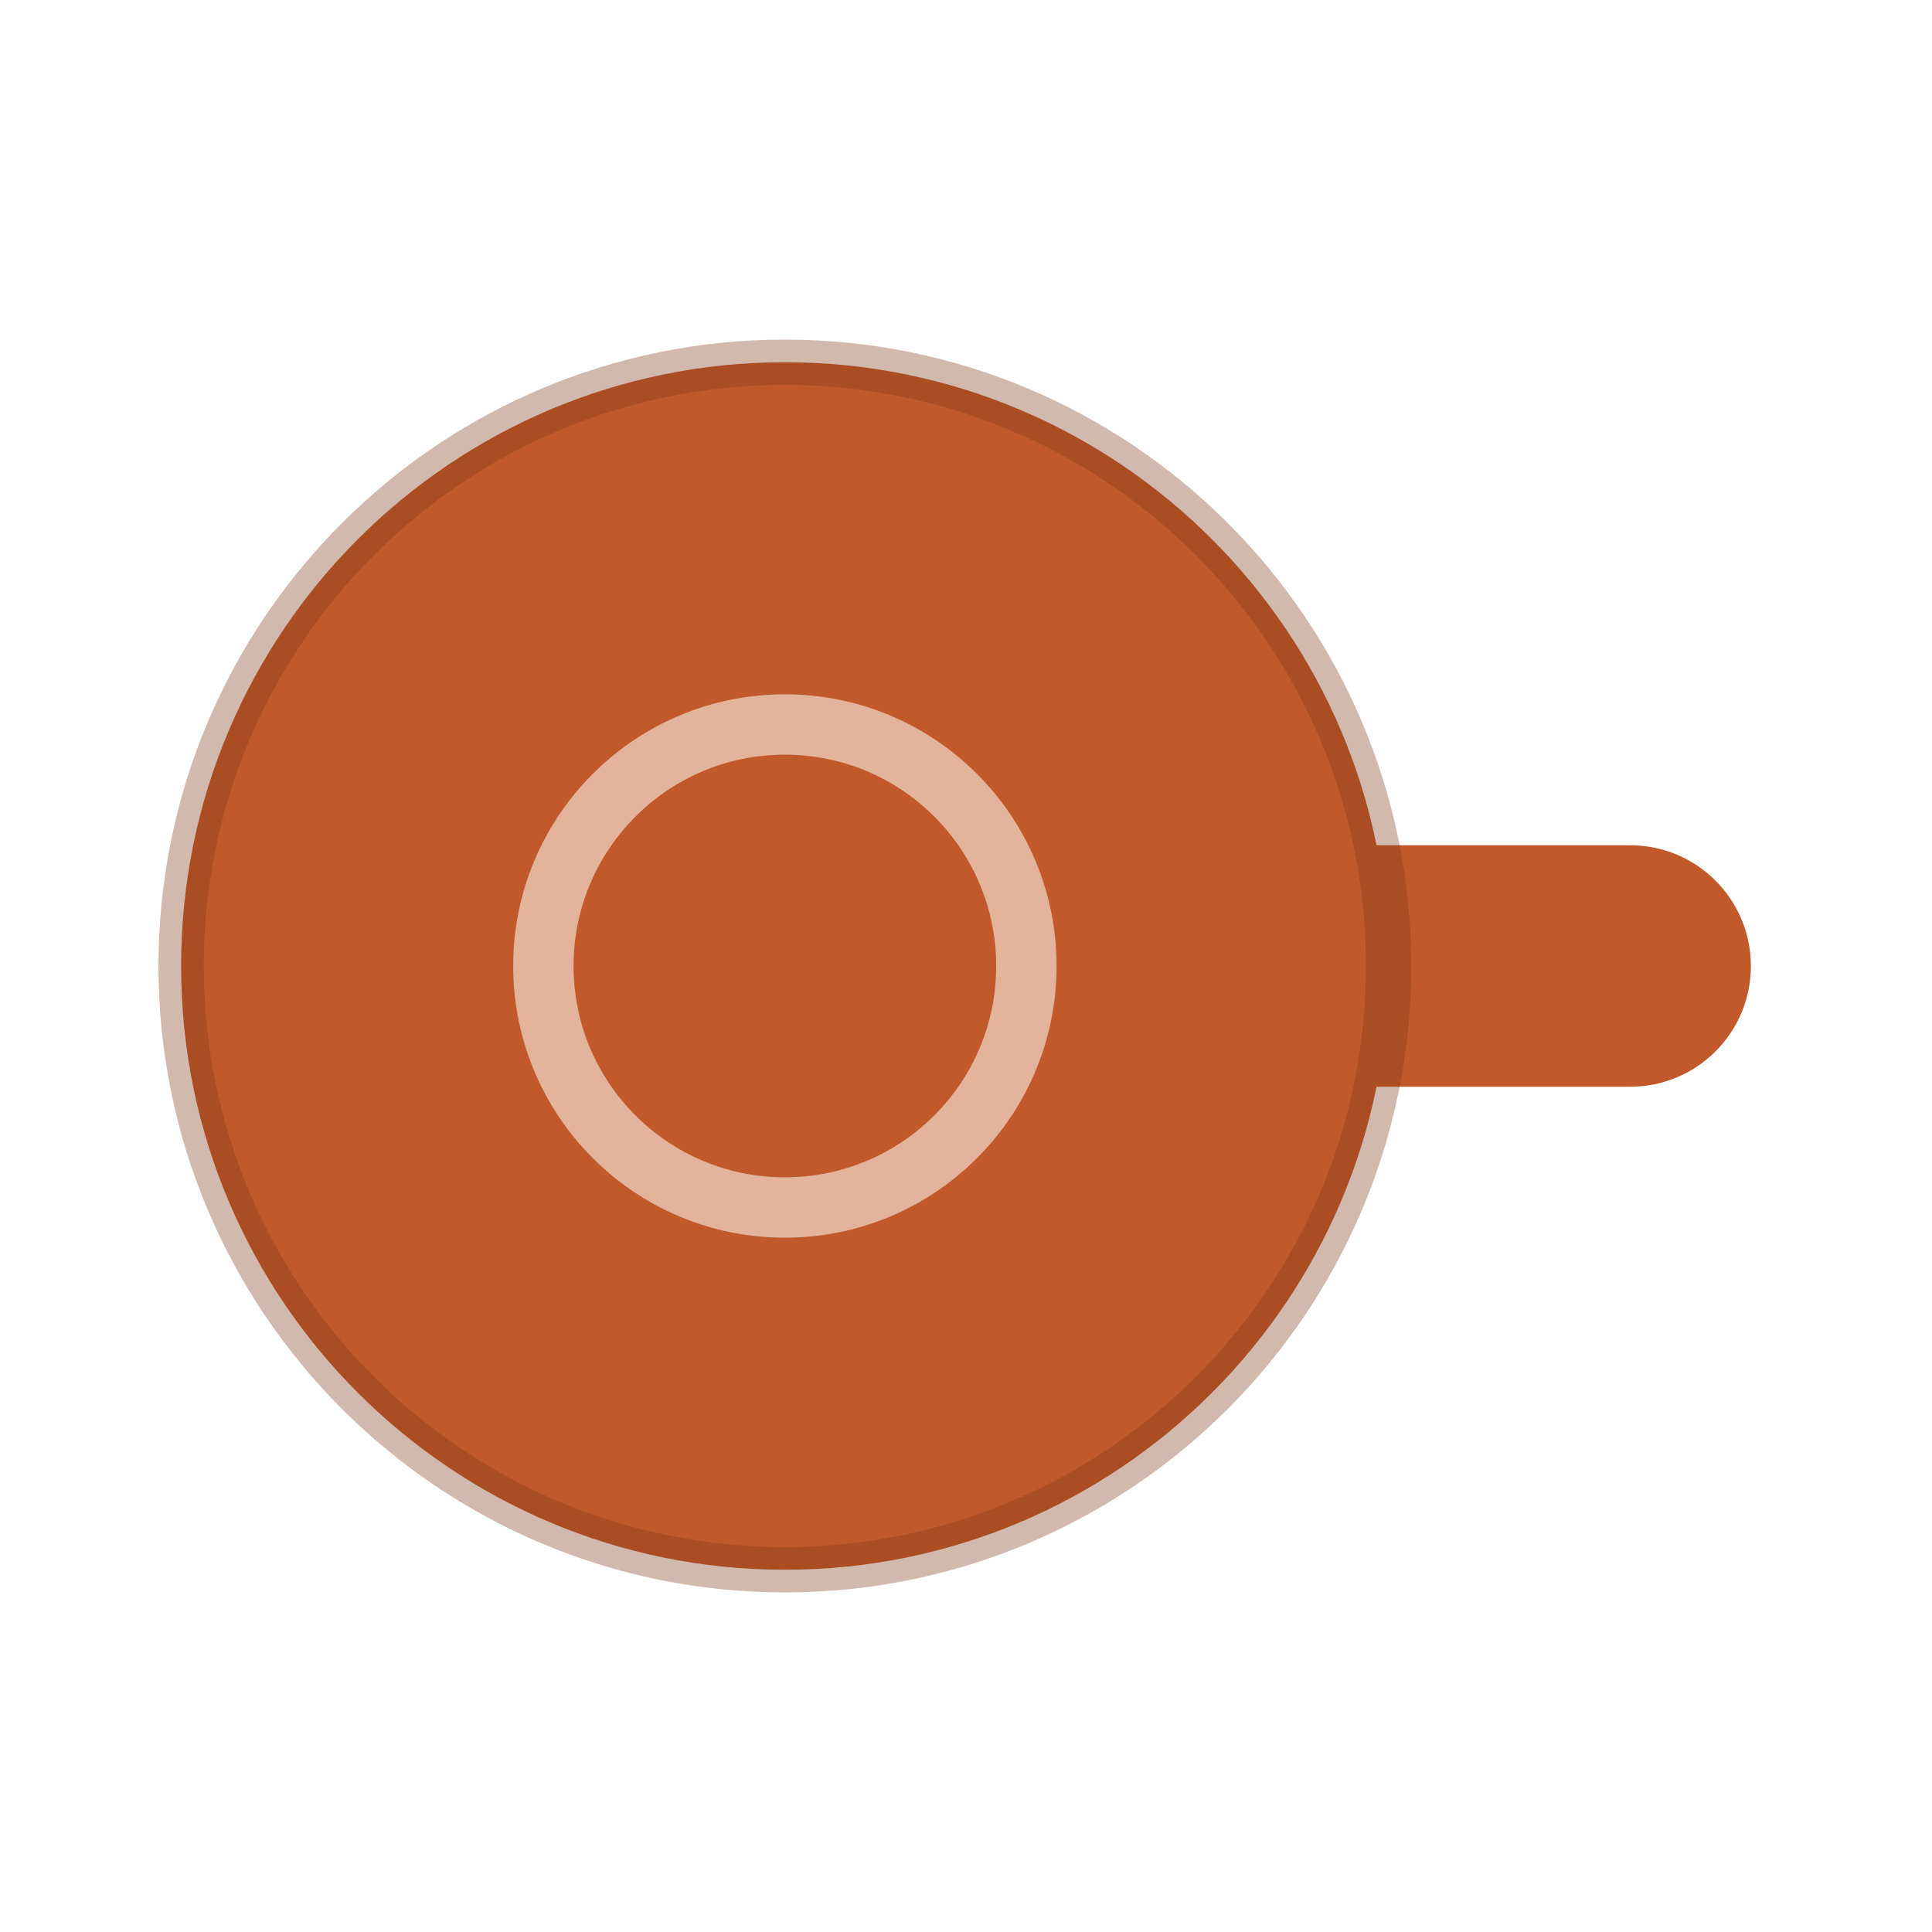
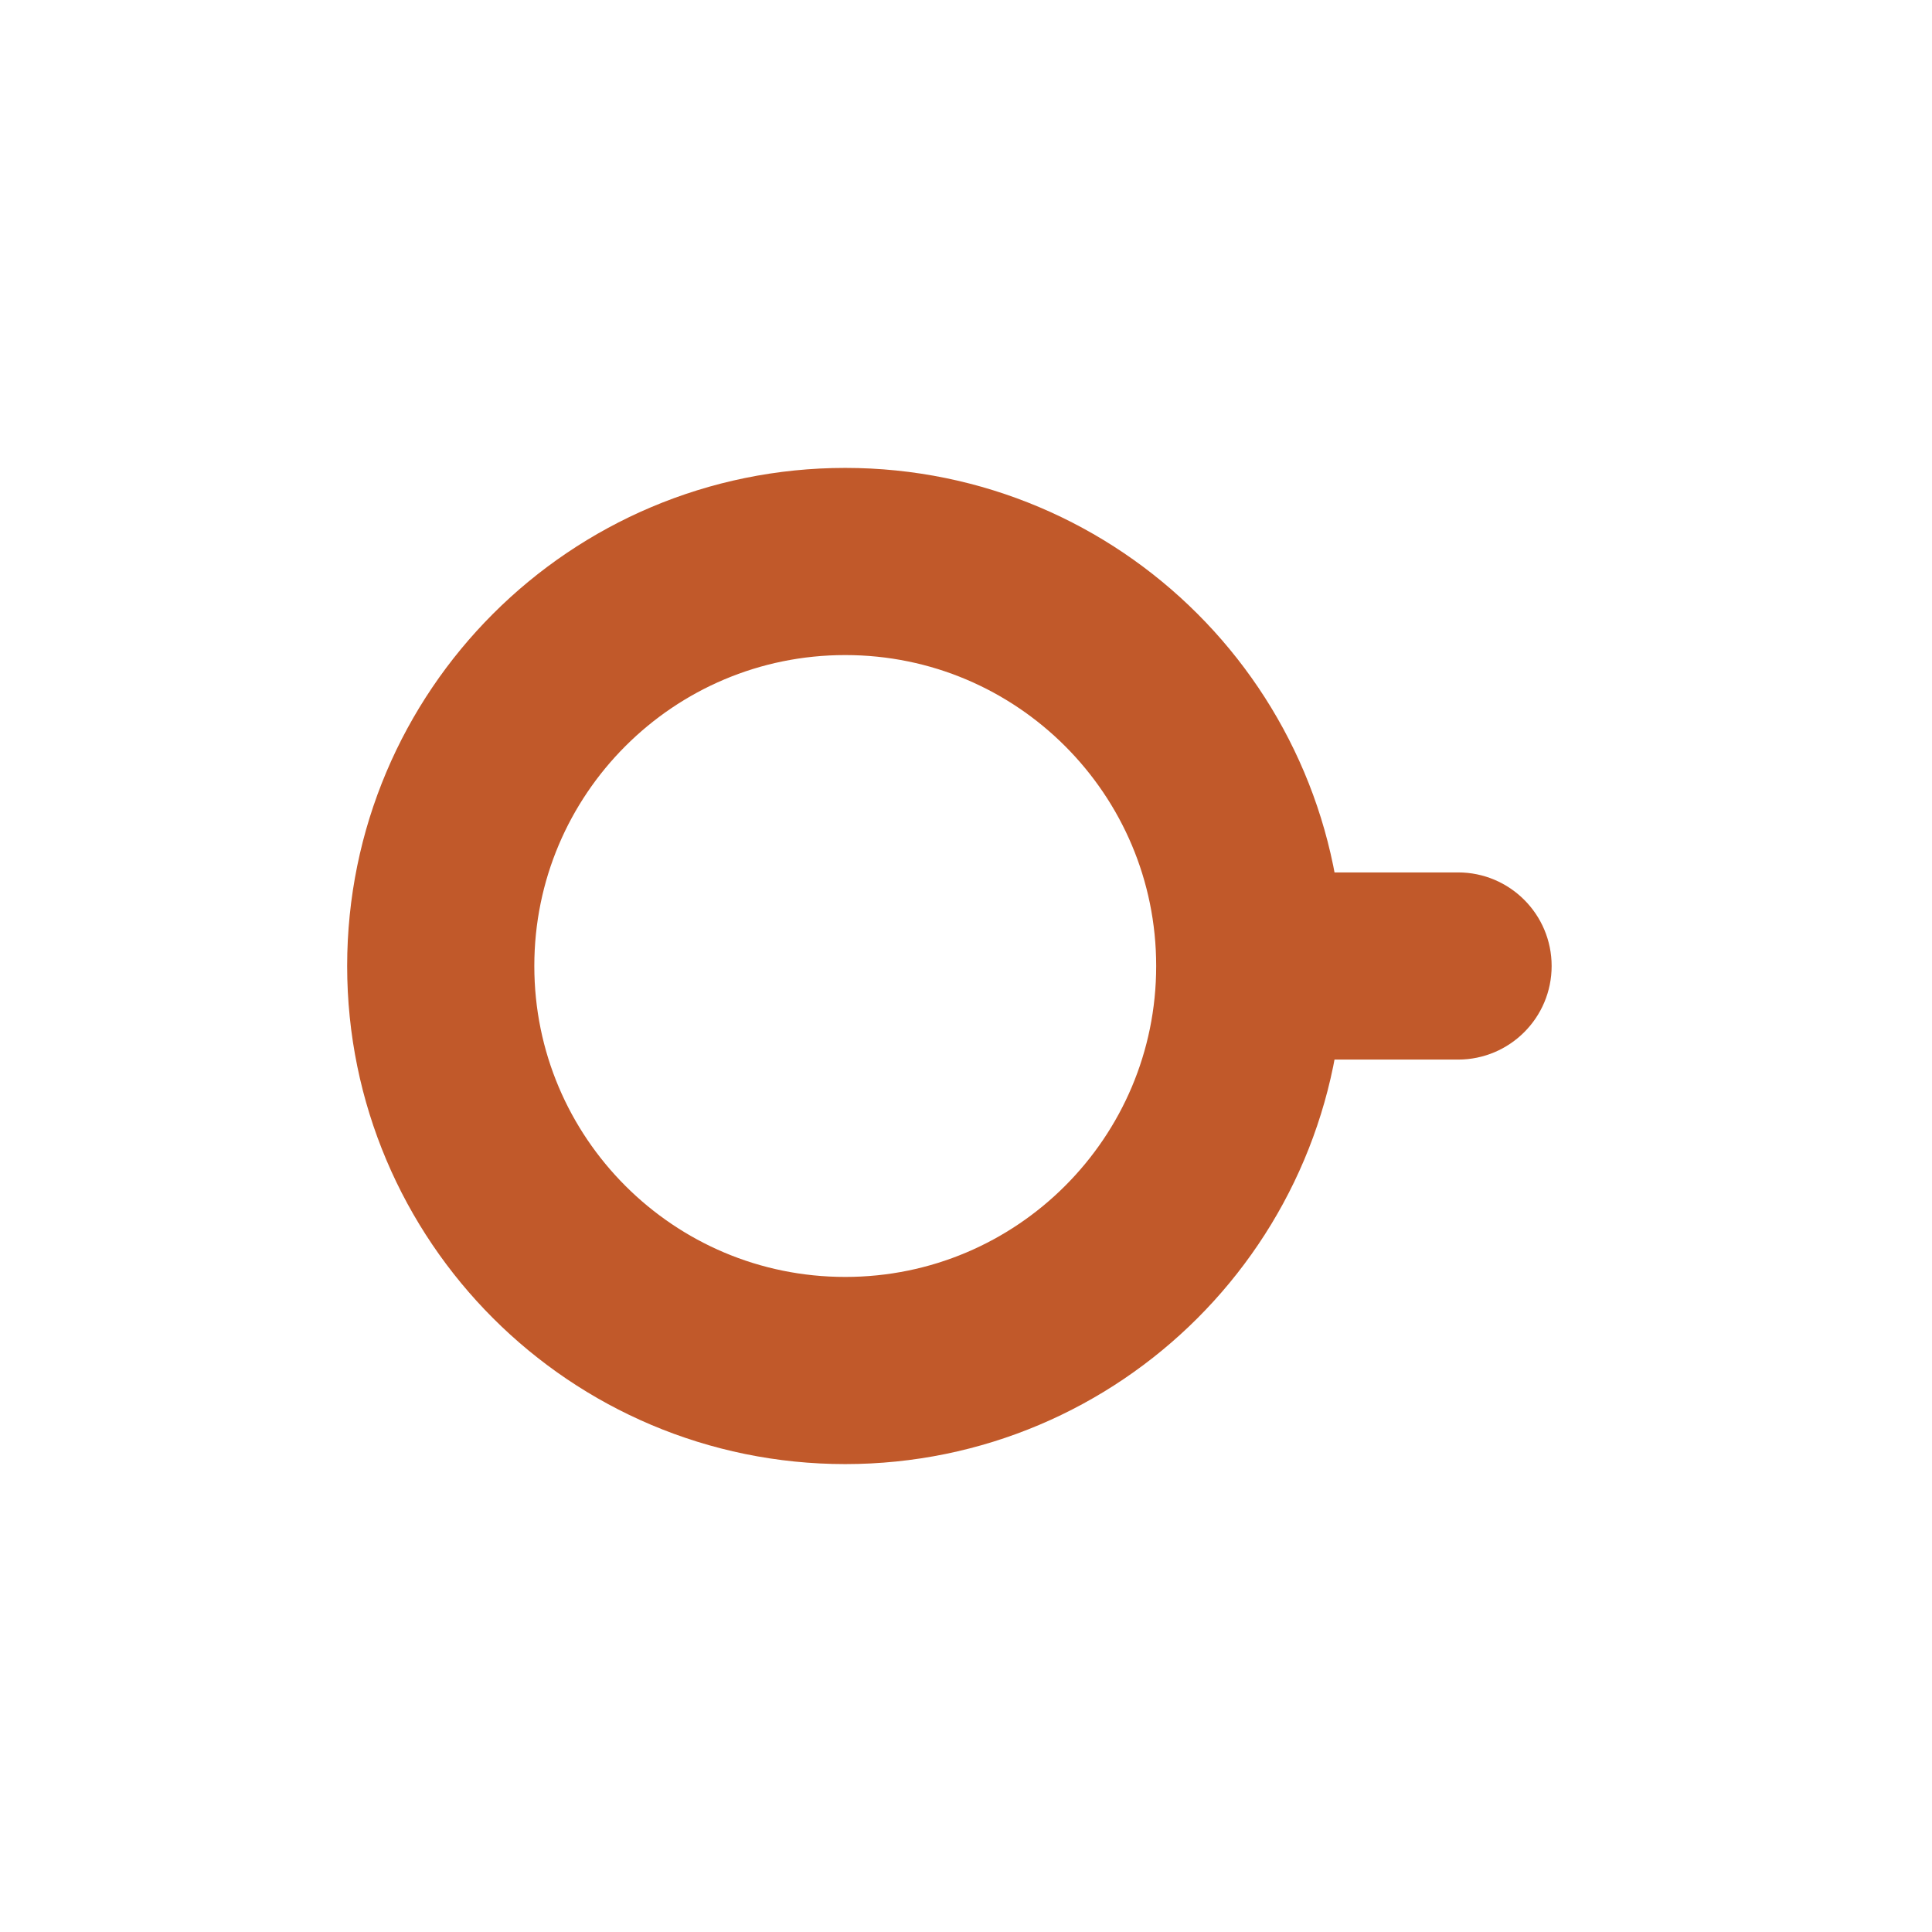
<svg xmlns="http://www.w3.org/2000/svg" width="64" height="64" viewBox="0 0 64 64" fill="none">
-   <rect x="34" y="28" width="24" height="8" rx="4" fill="#C1592A" />
-   <circle cx="26" cy="32" r="20" fill="#C1592A" />
-   <circle cx="26" cy="32" r="20" fill="none" stroke="#7E3618" stroke-width="1.5" opacity="0.35" />
-   <circle cx="26" cy="32" r="8" fill="none" stroke="#FFFDF9" stroke-width="2" opacity="0.55" />
+   <circle cx="28" cy="32" r="13.4" fill="none" stroke="#C1592A" stroke-width="6.2" />
+   <rect x="39.1" y="28.9" width="12.3" height="6.2" rx="3.1" fill="#C1592A" />
</svg>
